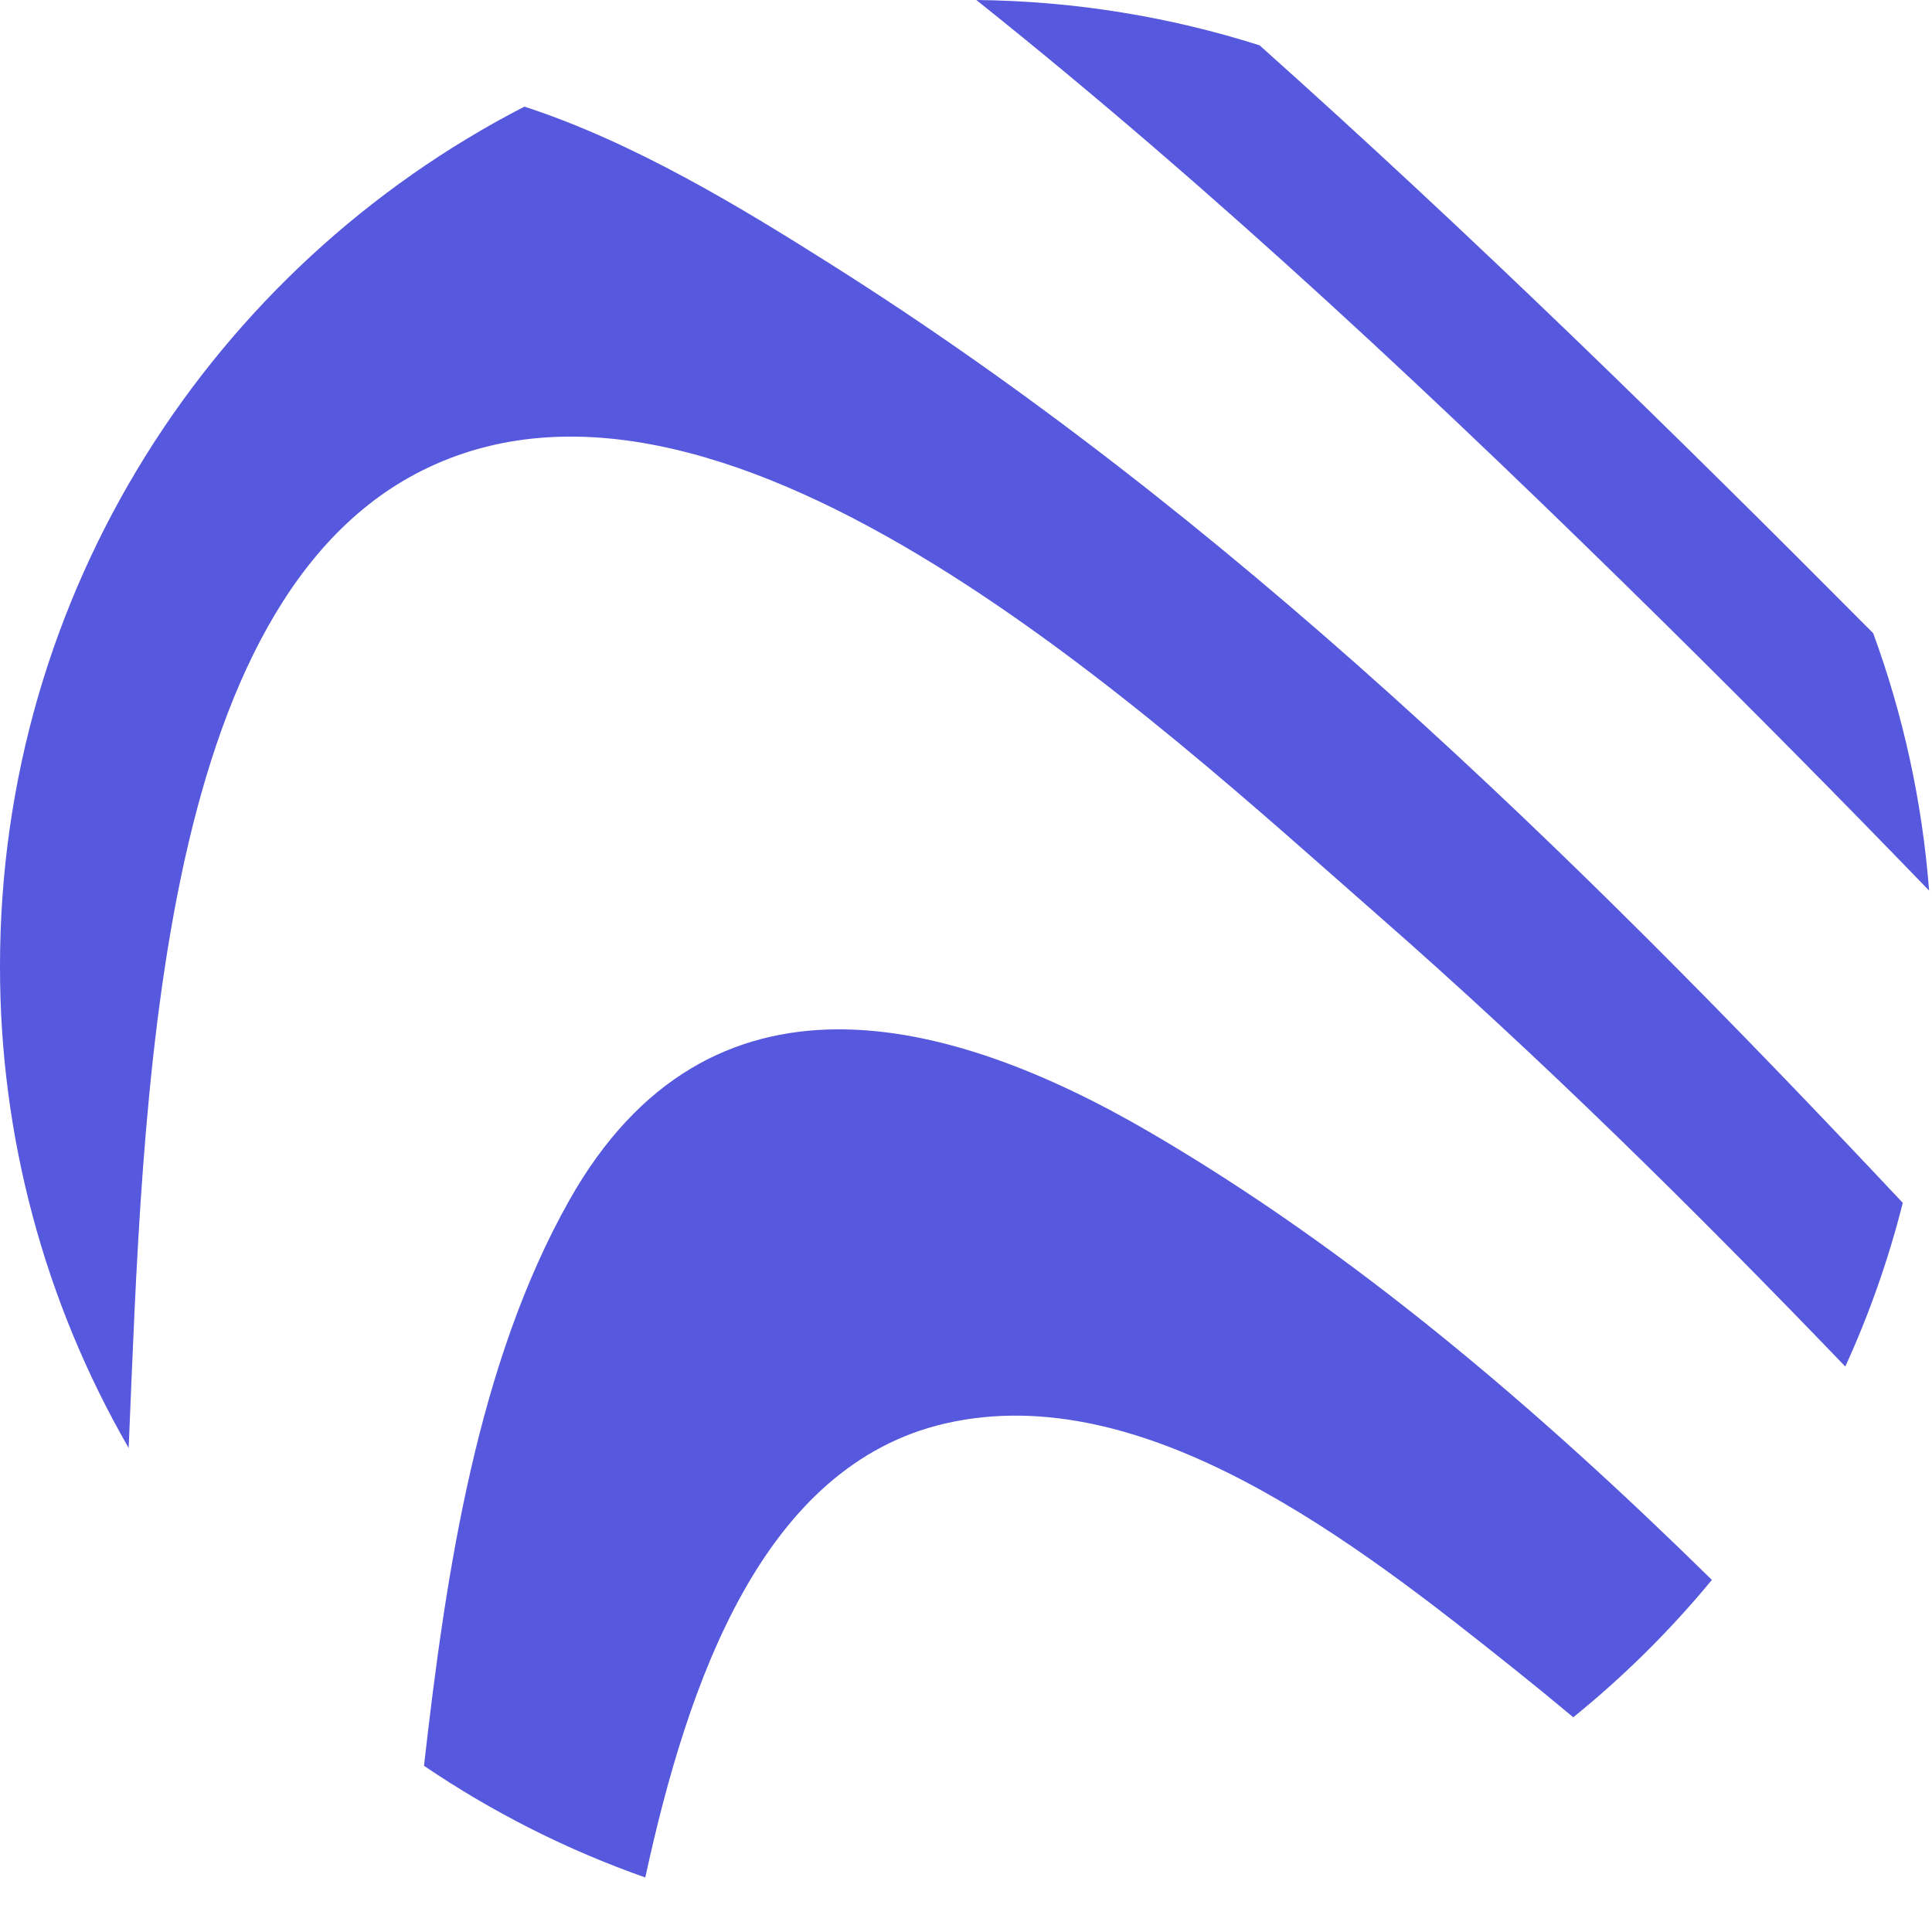
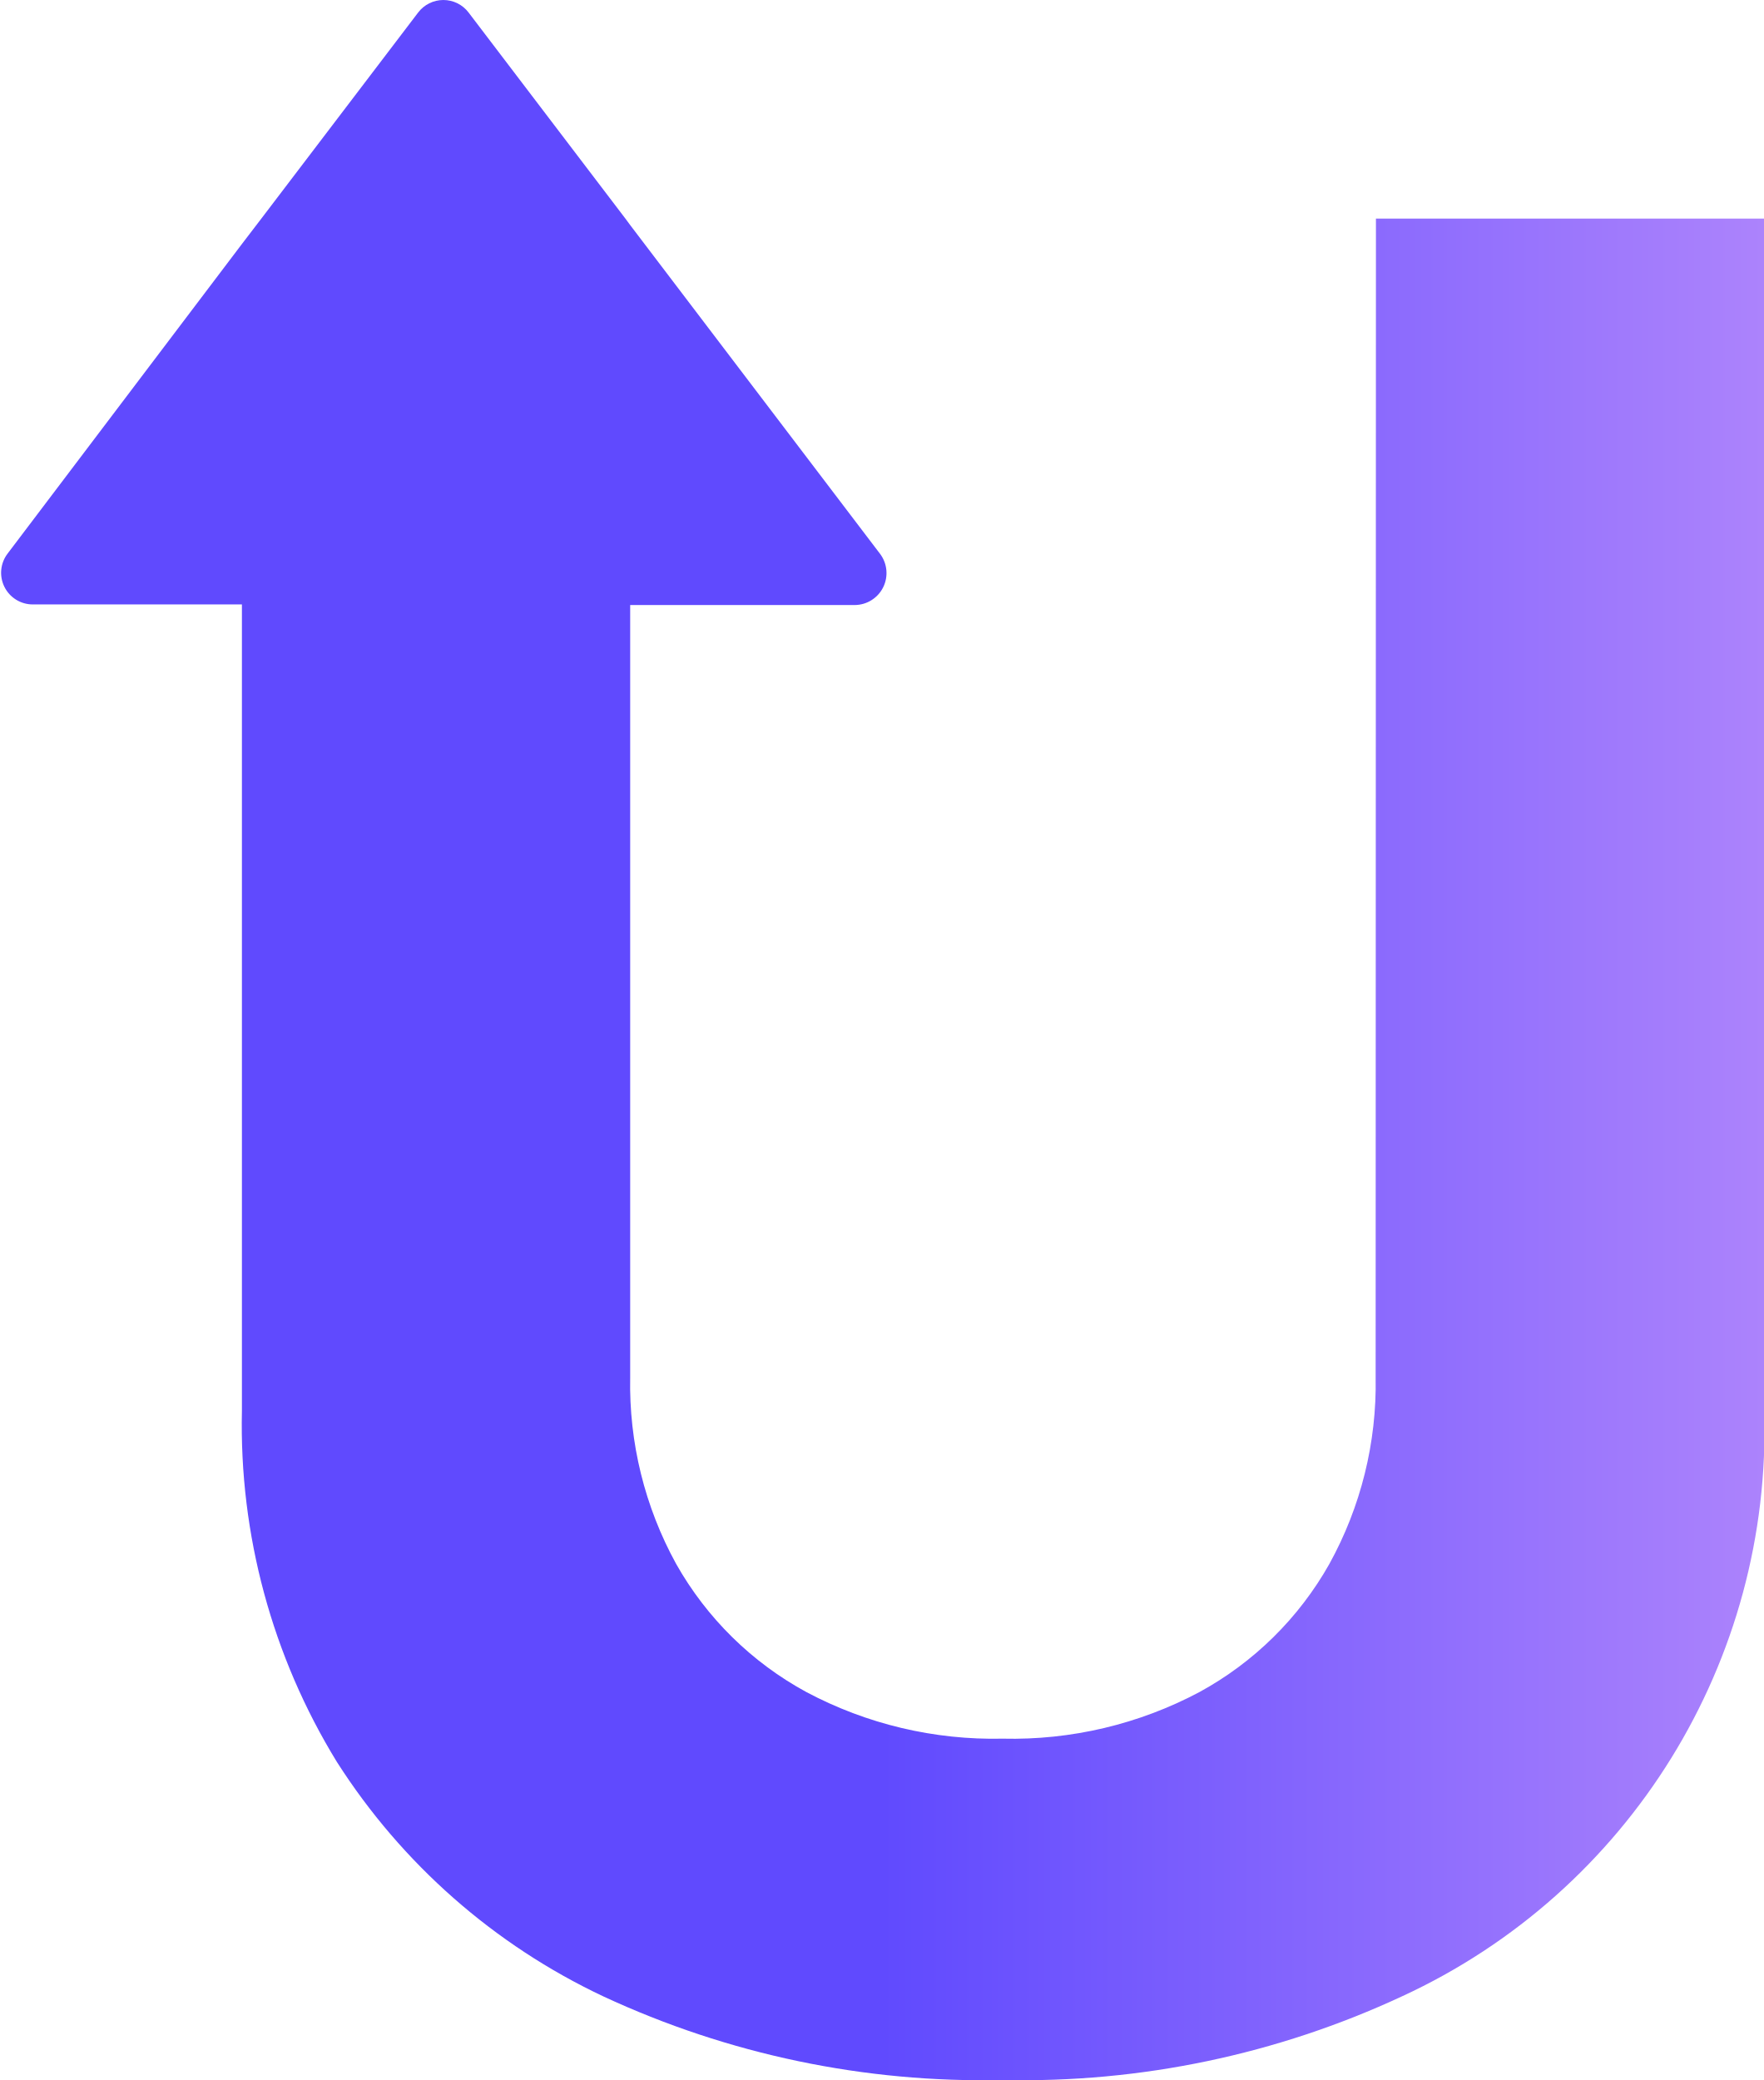
- <svg xmlns="http://www.w3.org/2000/svg" width="32" height="32">
-   <path d="M31.952 14.751a260.51 260.51 0 00-4.359-4.407C23.932 6.734 20.16 3.182 16.171 0c1.634.017 3.21.28 4.692.751 3.487 3.114 6.846 6.398 10.163 9.737.493 1.346.811 2.776.926 4.262zm-1.388 7.883c-2.496-2.597-5.051-5.12-7.737-7.471-3.706-3.246-10.693-9.81-15.736-7.418-4.552 2.158-4.717 10.543-4.96 16.238A15.926 15.926 0 010 16C0 9.799 3.528 4.421 8.686 1.766c1.82.593 3.593 1.675 5.038 2.587 6.569 4.14 12.29 9.71 17.792 15.57-.237.94-.557 1.846-.952 2.711zm-4.505 5.81a56.161 56.161 0 00-1.007-.823c-2.574-2.054-6.087-4.805-9.394-4.044-3.022.695-4.264 4.267-4.97 7.52a15.945 15.945 0 01-3.665-1.85c.366-3.242.89-6.675 2.405-9.364 2.315-4.107 6.287-3.072 9.613-1.132 3.36 1.96 6.417 4.572 9.313 7.417a16.097 16.097 0 01-2.295 2.275z" fill="#5658DD" fill-rule="nonzero" />
+ <svg xmlns="http://www.w3.org/2000/svg" viewBox="0 0 59.06 69.65">
+   <defs>
+     <style>.cls-1{fill:url(#linear-gradient);}</style>
+     <linearGradient id="linear-gradient" y1="34.83" x2="59.06" y2="34.83" gradientUnits="userSpaceOnUse">
+       <stop offset="0" stop-color="#604afe" />
+       <stop offset="0.5" stop-color="#604afe" />
+       <stop offset="1" stop-color="#ac83fc" />
+     </linearGradient>
+   </defs>
+   <g id="Layer_2" data-name="Layer 2">
+     <g id="Layer_1-2" data-name="Layer 1">
+       <path class="cls-1" d="M46.07,7.32h13V47.24A20.88,20.88,0,0,1,46.94,66.85a30.06,30.06,0,0,1-13.36,2.8,30.09,30.09,0,0,1-13.38-2.8A21.41,21.41,0,0,1,11.28,59,21.57,21.57,0,0,1,8.1,47.24v-27h-7a1.06,1.06,0,0,1-.84-1.71L8.1,8.17l.65-.85L14,.42a1.06,1.06,0,0,1,1.69,0l5.25,6.9.17.23,8.36,11a1.07,1.07,0,0,1-.85,1.71H21.1V46.12a12.46,12.46,0,0,0,1.54,6.25A11.07,11.07,0,0,0,27,56.66a13.35,13.35,0,0,0,6.57,1.56,13.35,13.35,0,0,0,6.59-1.56,11.08,11.08,0,0,0,4.35-4.29,12.46,12.46,0,0,0,1.55-6.25Z" />
+     </g>
+   </g>
</svg>
